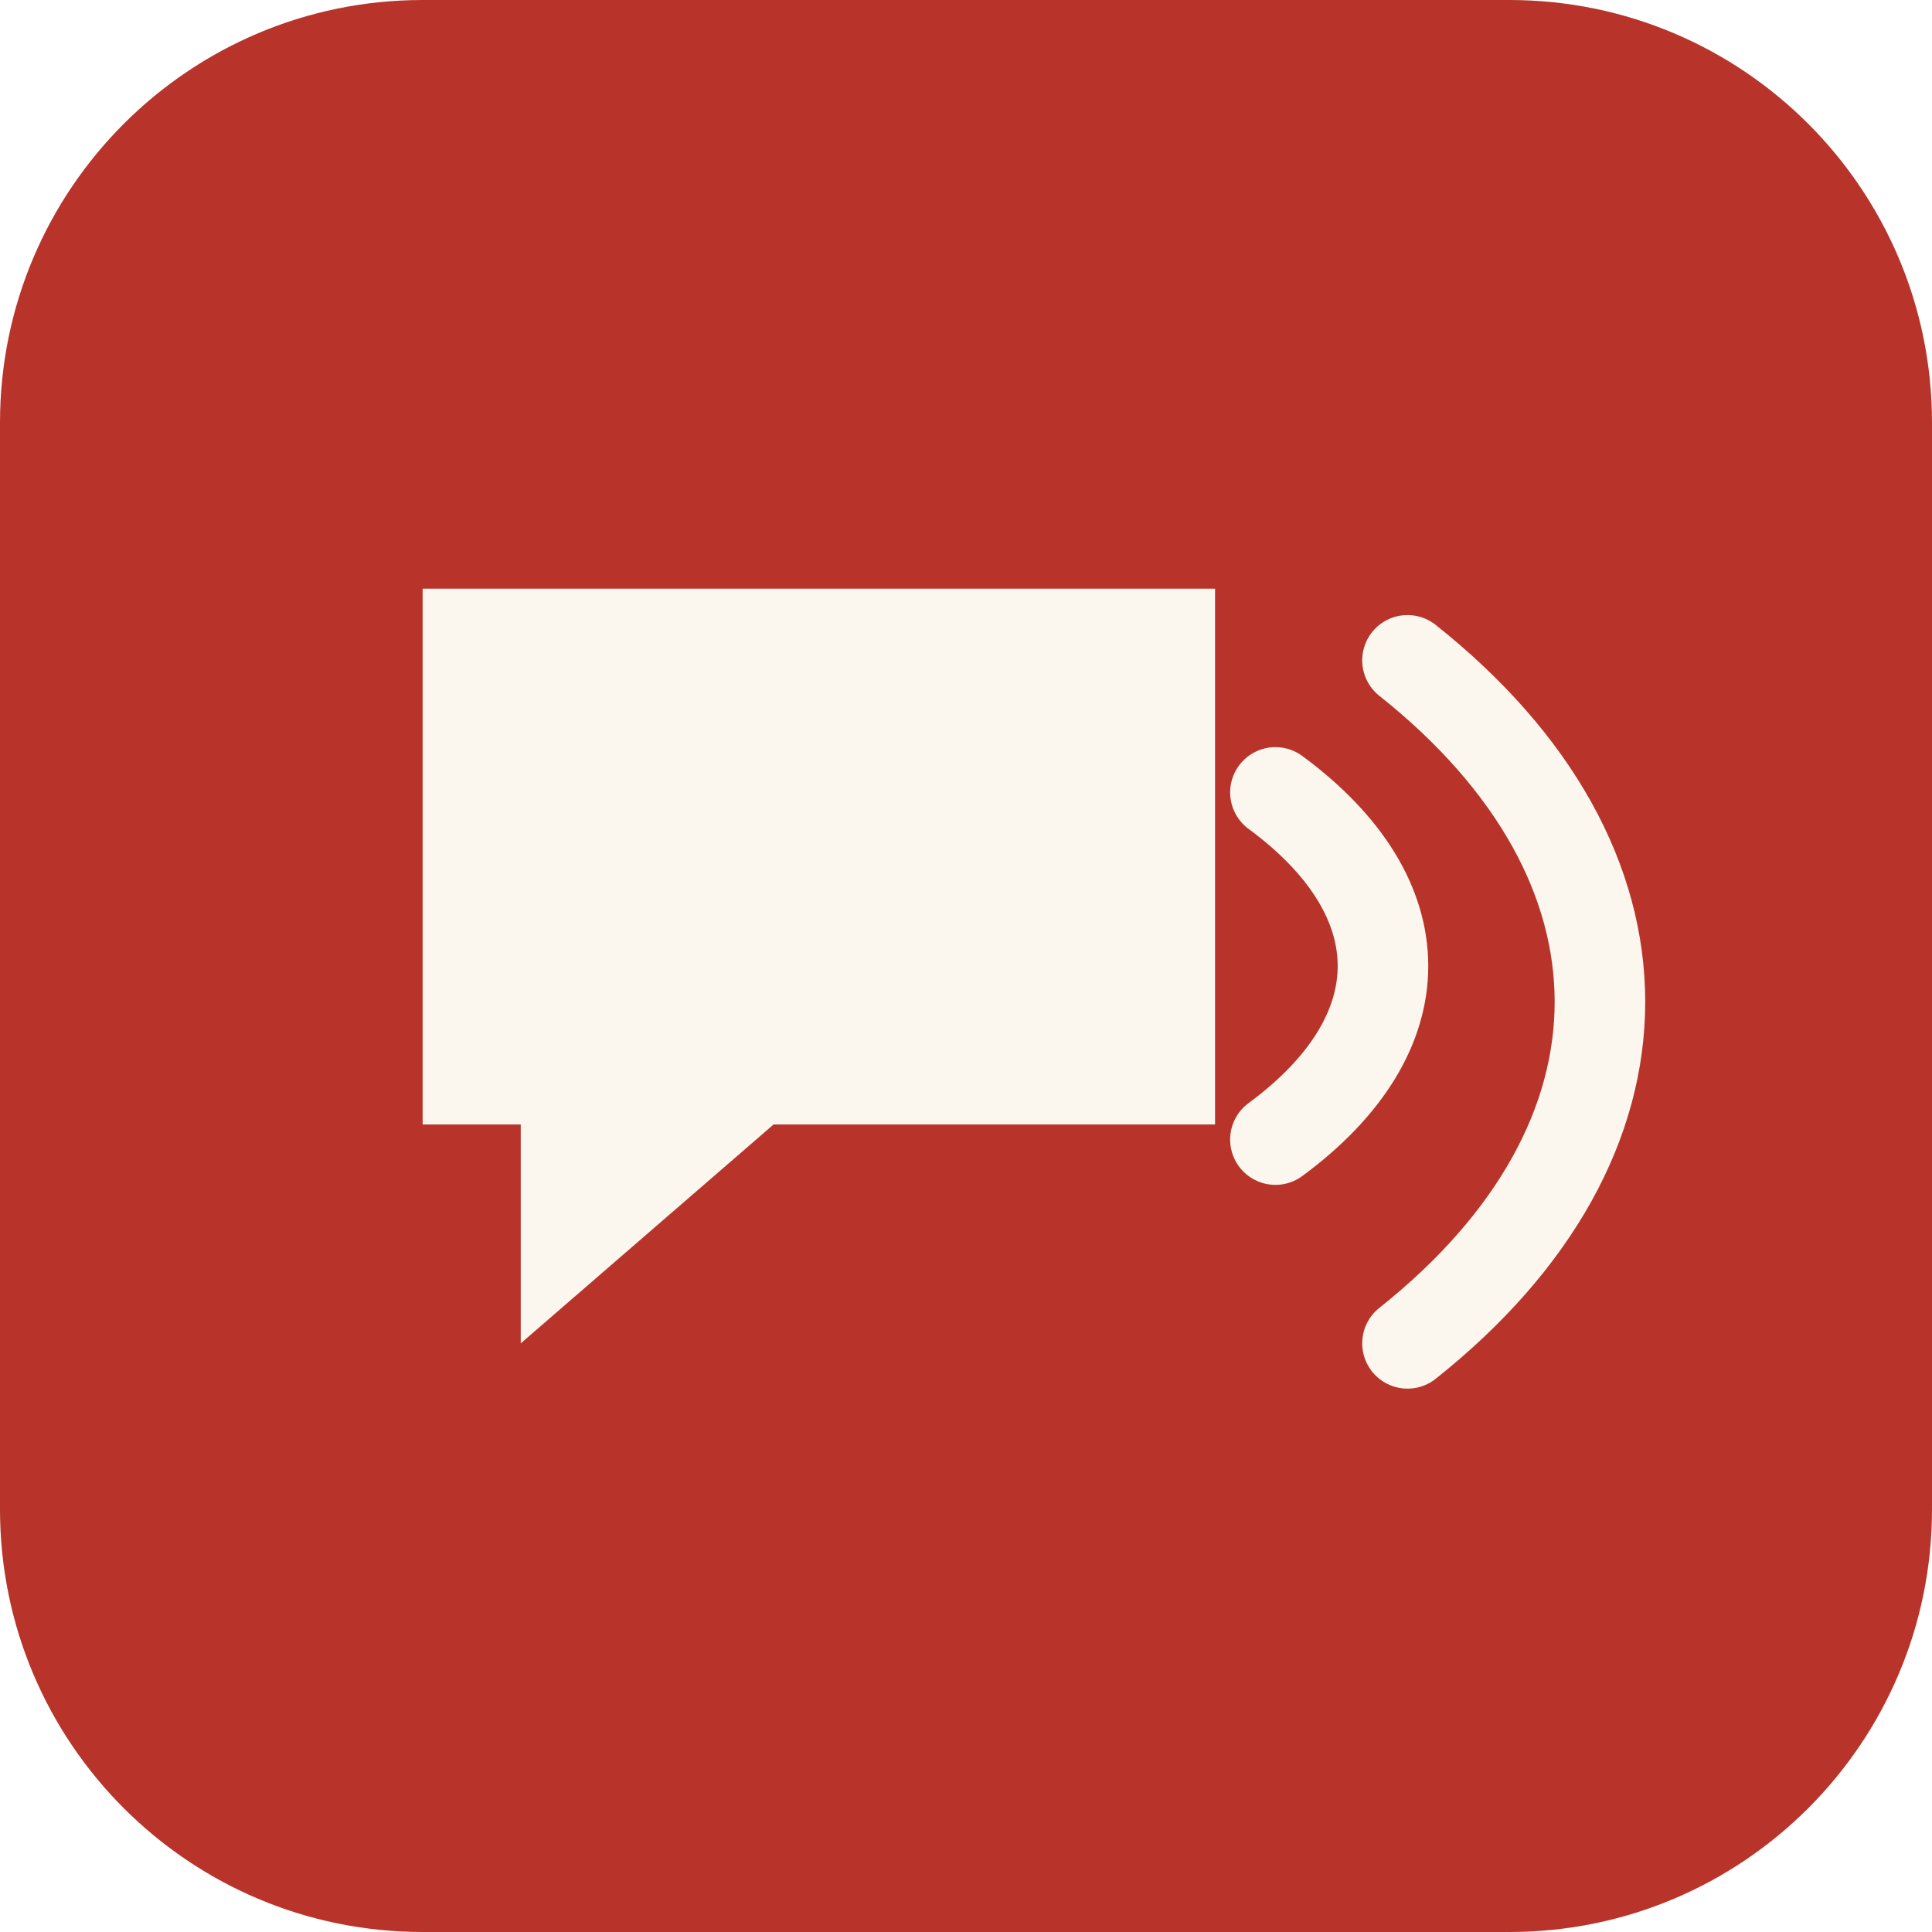
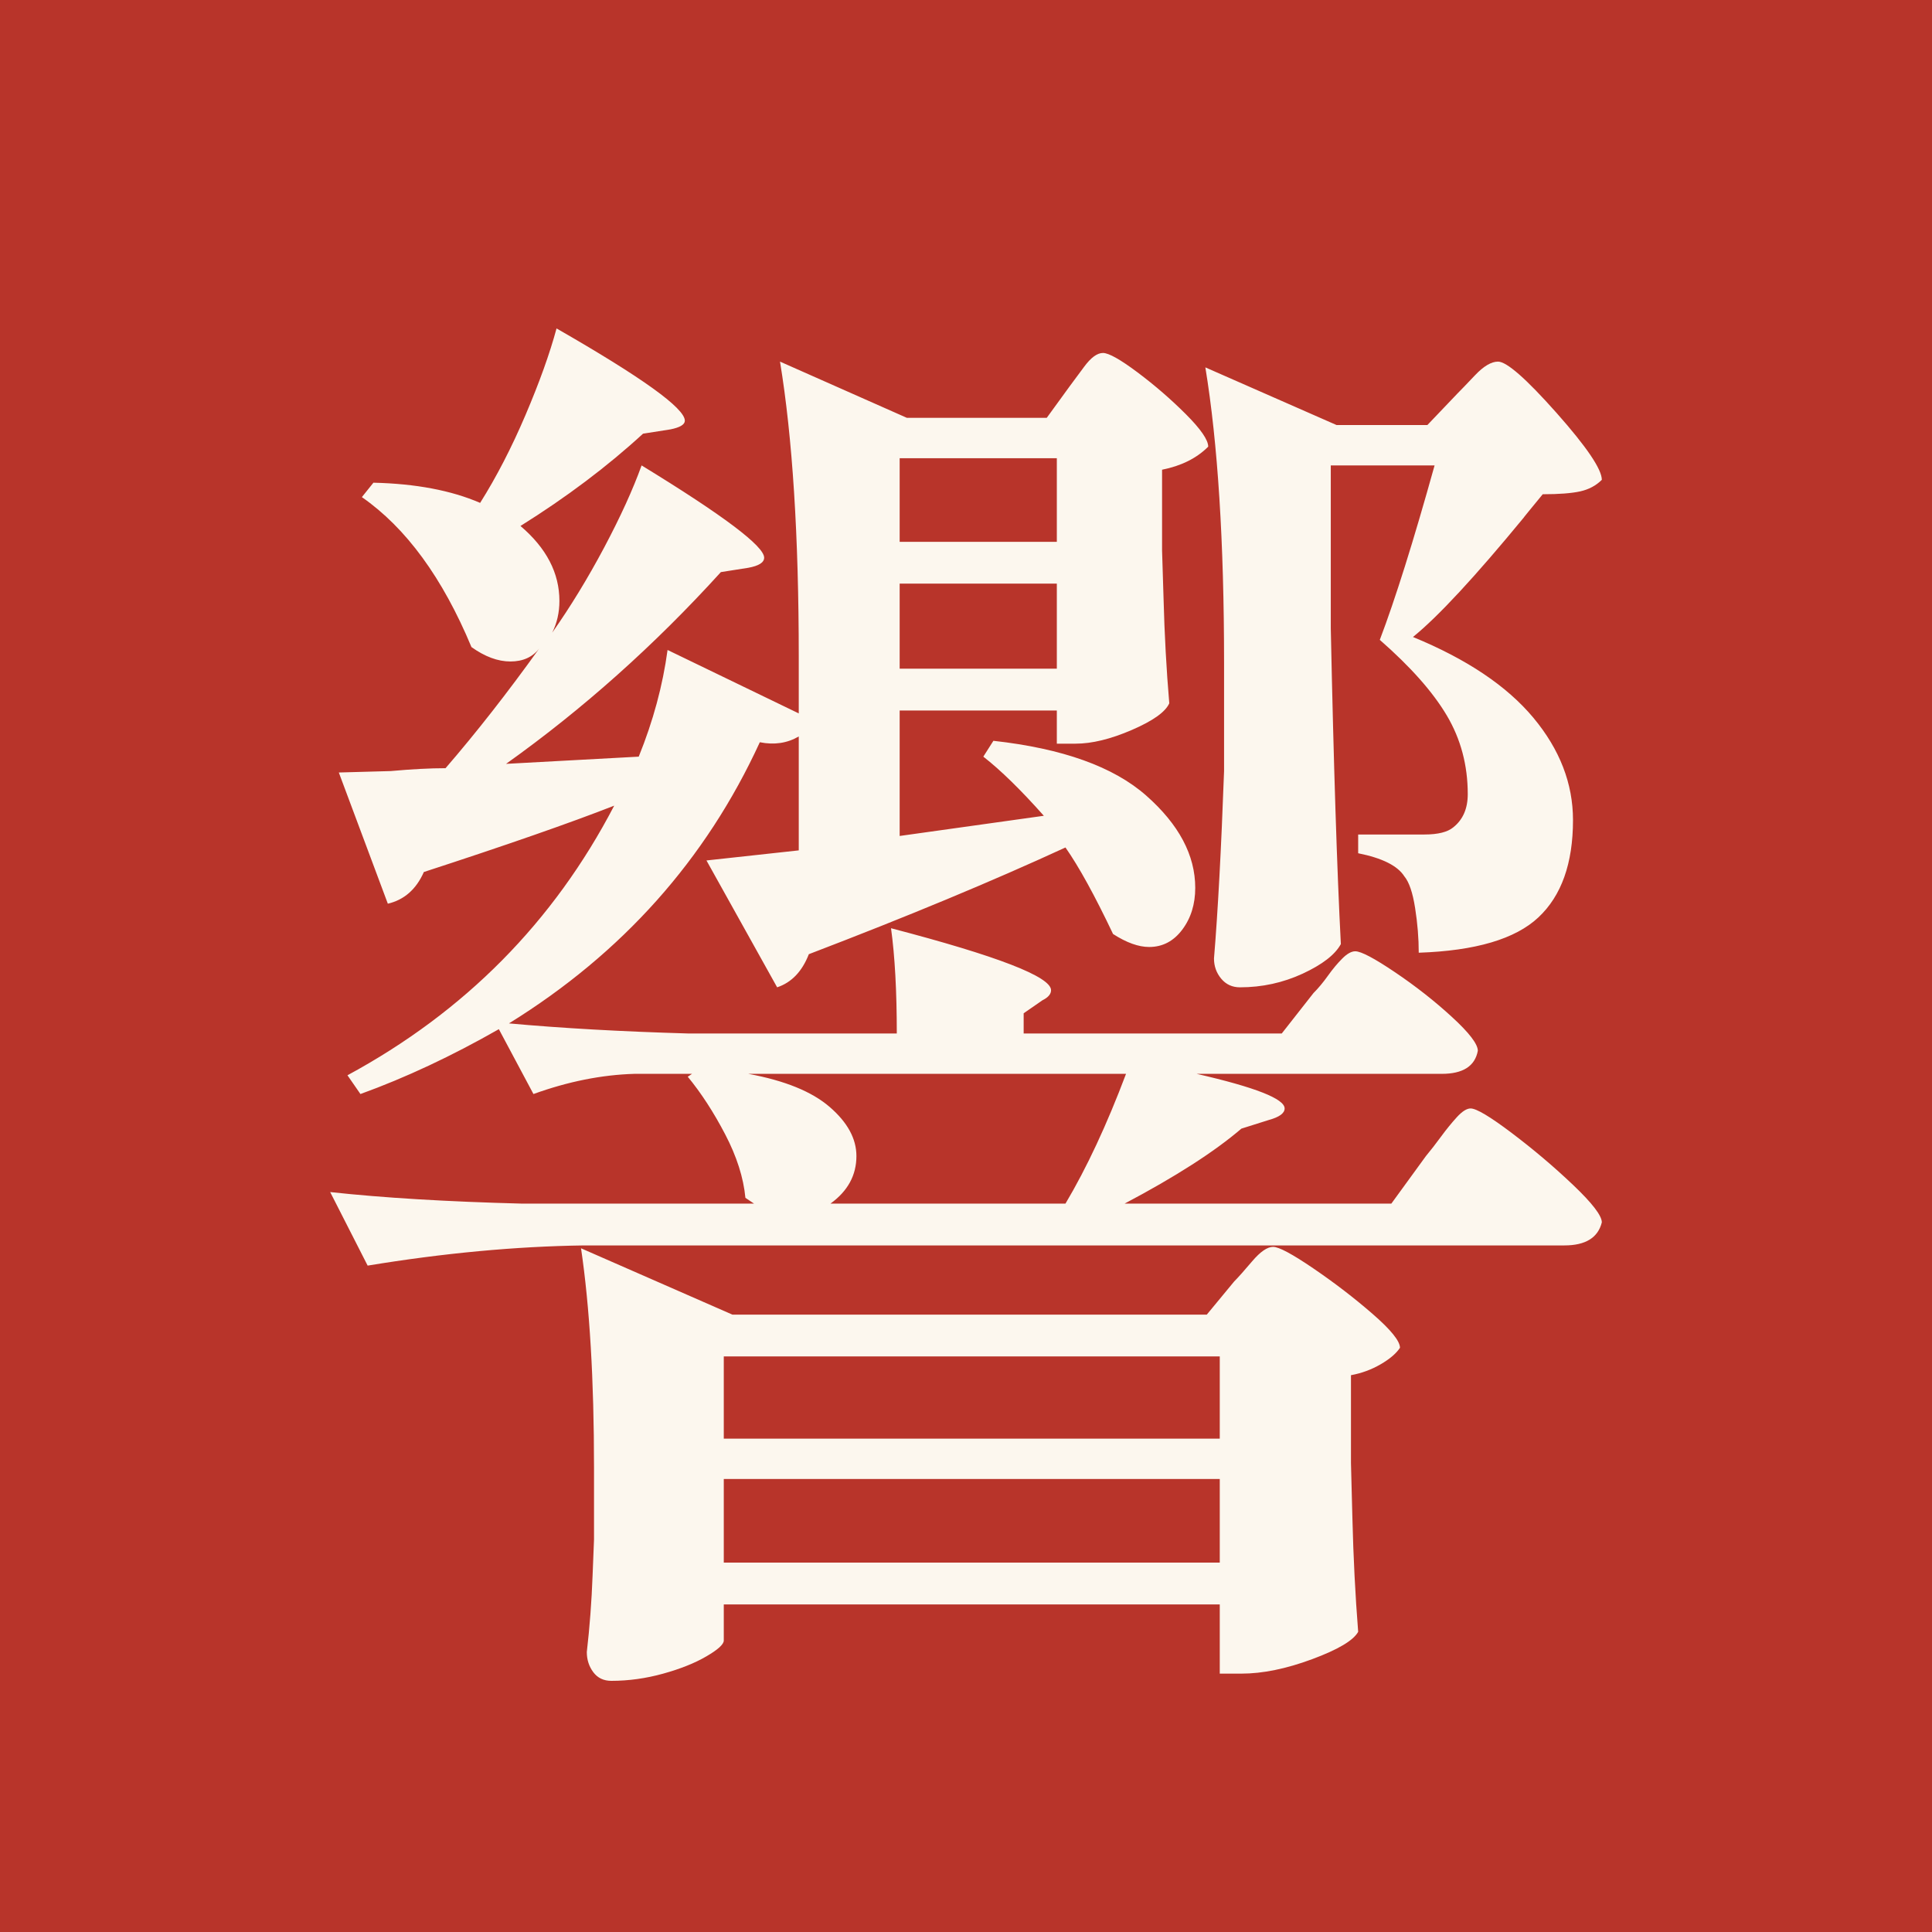
- <svg xmlns="http://www.w3.org/2000/svg" viewBox="0 0 512 512">
-   <rect width="512" height="512" rx="112" fill="#B8342A" />
-   <path d="M112 156h210v142H205l-67 58v-58h-26z" fill="#FCF7EE" />
-   <path d="M338 210c38 28 38 64 0 92M373 175c68 54 68 127 0 181" fill="none" stroke="#FCF7EE" stroke-width="24" stroke-linecap="round" />
+ <svg xmlns="http://www.w3.org/2000/svg" viewBox="0 0 512 512" width="512" height="512" role="img" aria-label="Echo">
+   <rect width="512" height="512" fill="#B8342A" />
+   <path fill="#FCF7EE" d="M389.73 293.75Q392.02 293.75 400.62 300.25Q409.22 306.74 416.86 314Q424.50 321.26 424.50 323.94Q422.97 330.05 414.57 330.05L154.75 330.05Q127.62 330.43 97.43 335.40L87.50 315.91Q108.51 318.20 138.32 318.97L199.83 318.97L197.54 317.44Q196.78 309.42 192.19 300.63Q187.61 291.84 182.26 285.34L183.40 284.58L168.12 284.58Q155.13 284.96 141.37 289.93L132.20 272.74Q113.48 283.43 95.52 289.93L92.08 284.96Q138.70 259.74 162.77 213.51Q145.19 220.39 112.33 231.09Q109.28 237.97 102.78 239.49L89.79 204.72L103.55 204.34Q111.95 203.58 118.07 203.58Q130.29 189.44 142.90 171.86Q140.23 175.30 135.26 175.30Q130.29 175.30 124.94 171.48Q113.48 143.97 95.90 131.74L98.96 127.92Q115.77 128.31 127.24 133.27Q133.73 122.96 139.27 109.97Q144.81 96.97 147.49 87.04Q181.49 106.53 181.49 111.49Q181.49 113.02 177.67 113.79L170.41 114.93Q156.27 127.92 137.93 139.39Q148.25 148.17 148.25 159.25Q148.25 163.84 146.34 167.66Q153.60 157.34 160.10 145.12Q166.59 132.89 170.03 123.34Q202.51 143.21 202.51 147.79Q202.51 149.70 198.30 150.47L191.04 151.61Q164.68 180.65 134.11 202.43L169.27 200.52Q175 186.38 176.91 172.25L211.68 189.06L211.68 174.16Q211.68 126.01 206.71 95.83L240.33 110.73L277.40 110.73L283.51 102.32Q284.66 100.80 287.33 97.17Q290.01 93.54 292.30 93.54Q294.59 93.54 301.47 98.69Q308.35 103.85 314.27 109.77Q320.19 115.70 320.19 118.37Q315.61 122.96 307.96 124.48L307.96 145.88L308.35 158.49Q308.73 173.01 309.87 186.38Q308.35 189.82 299.94 193.45Q291.53 197.08 285.04 197.08L280.07 197.08L280.07 188.29L238.42 188.29L238.42 221.54L276.63 216.19Q267.46 205.87 260.59 200.52L263.26 196.32Q290.77 199.37 303.76 210.84Q316.75 222.30 316.75 235.29Q316.75 241.79 313.31 246.37Q309.87 250.96 304.53 250.96Q300.32 250.96 294.97 247.52Q287.71 232.23 282.36 224.59Q253.33 237.97 214.35 252.87Q211.68 259.74 205.95 261.65L187.22 228.03L211.68 225.36L211.68 195.17Q207.09 197.85 201.36 196.70Q179.96 243.31 134.88 271.21Q155.89 273.12 182.26 273.88L237.66 273.88Q237.66 257.07 236.13 245.99Q278.54 257.07 278.54 262.42Q278.54 263.95 276.25 265.09L271.28 268.53L271.28 273.88L339.68 273.88L348.08 263.18Q349.99 261.27 351.90 258.60Q353.81 255.92 355.73 254.01Q357.64 252.10 359.16 252.10Q361.46 252.10 369.67 257.64Q377.89 263.18 384.76 269.49Q391.64 275.79 391.64 278.47Q390.50 284.58 382.09 284.58L317.13 284.58Q340.44 289.93 340.44 293.75Q340.44 295.66 336.24 296.81L328.98 299.10Q318.28 308.27 298.03 318.97L368.72 318.97L377.89 306.36Q379.80 304.07 381.90 301.20Q384 298.34 386.10 296.04Q388.20 293.75 389.73 293.75M324.39 204.34L324.39 175.68Q324.39 127.54 319.43 97.36L354.20 112.64L378.27 112.64L386.29 104.23Q387.44 103.09 390.88 99.46Q394.32 95.83 396.99 95.83Q400.43 95.83 412.47 109.39Q424.50 122.96 424.50 127.16Q422.21 129.45 418.77 130.22Q415.33 130.98 408.84 130.98Q403.49 137.48 403.87 137.09Q384.38 160.78 374.45 168.81Q395.84 177.60 406.35 190.20Q416.86 202.81 416.86 217.33Q416.86 234.53 407.69 243.12Q398.52 251.72 375.98 252.48Q375.98 246.75 375.02 240.64Q374.07 234.53 372.16 232.23Q369.48 228.03 359.93 226.12L359.93 221.15L377.50 221.15Q382.85 221.15 385.15 219.24Q388.97 216.19 388.97 210.45Q388.97 198.99 383.43 189.63Q377.89 180.27 365.66 169.57Q371.77 153.52 380.18 123.34L352.67 123.34L352.67 166.51Q353.81 220.77 355.34 250.19Q353.05 254.40 345.22 258.03Q337.39 261.65 328.60 261.65Q325.54 261.65 323.63 259.36Q321.72 257.07 321.72 254.01Q323.25 235.67 324.39 204.34M280.07 143.59L280.07 121.43L238.42 121.43L238.42 143.59L280.07 143.59M280.07 177.21L280.07 154.67L238.42 154.67L238.42 177.21L280.07 177.21M220.08 318.97L282.36 318.97Q290.77 304.83 298.41 284.58L198.30 284.58Q212.82 287.25 219.89 293.37Q226.96 299.48 226.96 306.36Q226.96 314 220.08 318.97M337.39 330.43Q339.68 330.43 348.08 336.16Q356.49 341.89 363.75 348.20Q371.01 354.50 371.01 357.18Q369.48 359.47 365.85 361.57Q362.22 363.67 358.02 364.44L358.02 387.74L358.40 402.26Q358.78 417.93 359.93 432.45Q358.02 435.89 347.70 439.71Q337.39 443.53 328.98 443.53L323.25 443.53L323.25 425.19L191.81 425.19L191.81 434.74Q191.81 436.27 187.22 438.94Q182.64 441.62 175.76 443.53Q168.88 445.44 162.01 445.44Q158.95 445.44 157.23 443.15Q155.51 440.85 155.51 437.80Q156.66 427.86 157.04 417.55L157.42 408L157.42 388.89Q157.42 354.12 153.98 330.81L194.10 348.39L319.81 348.39L327.07 339.60Q328.60 338.07 331.84 334.25Q335.09 330.43 337.39 330.43M191.81 359.47L191.81 381.25L323.25 381.25L323.25 359.47L191.81 359.47M191.81 391.95L191.81 414.11L323.25 414.11L323.25 391.95" />
</svg>
